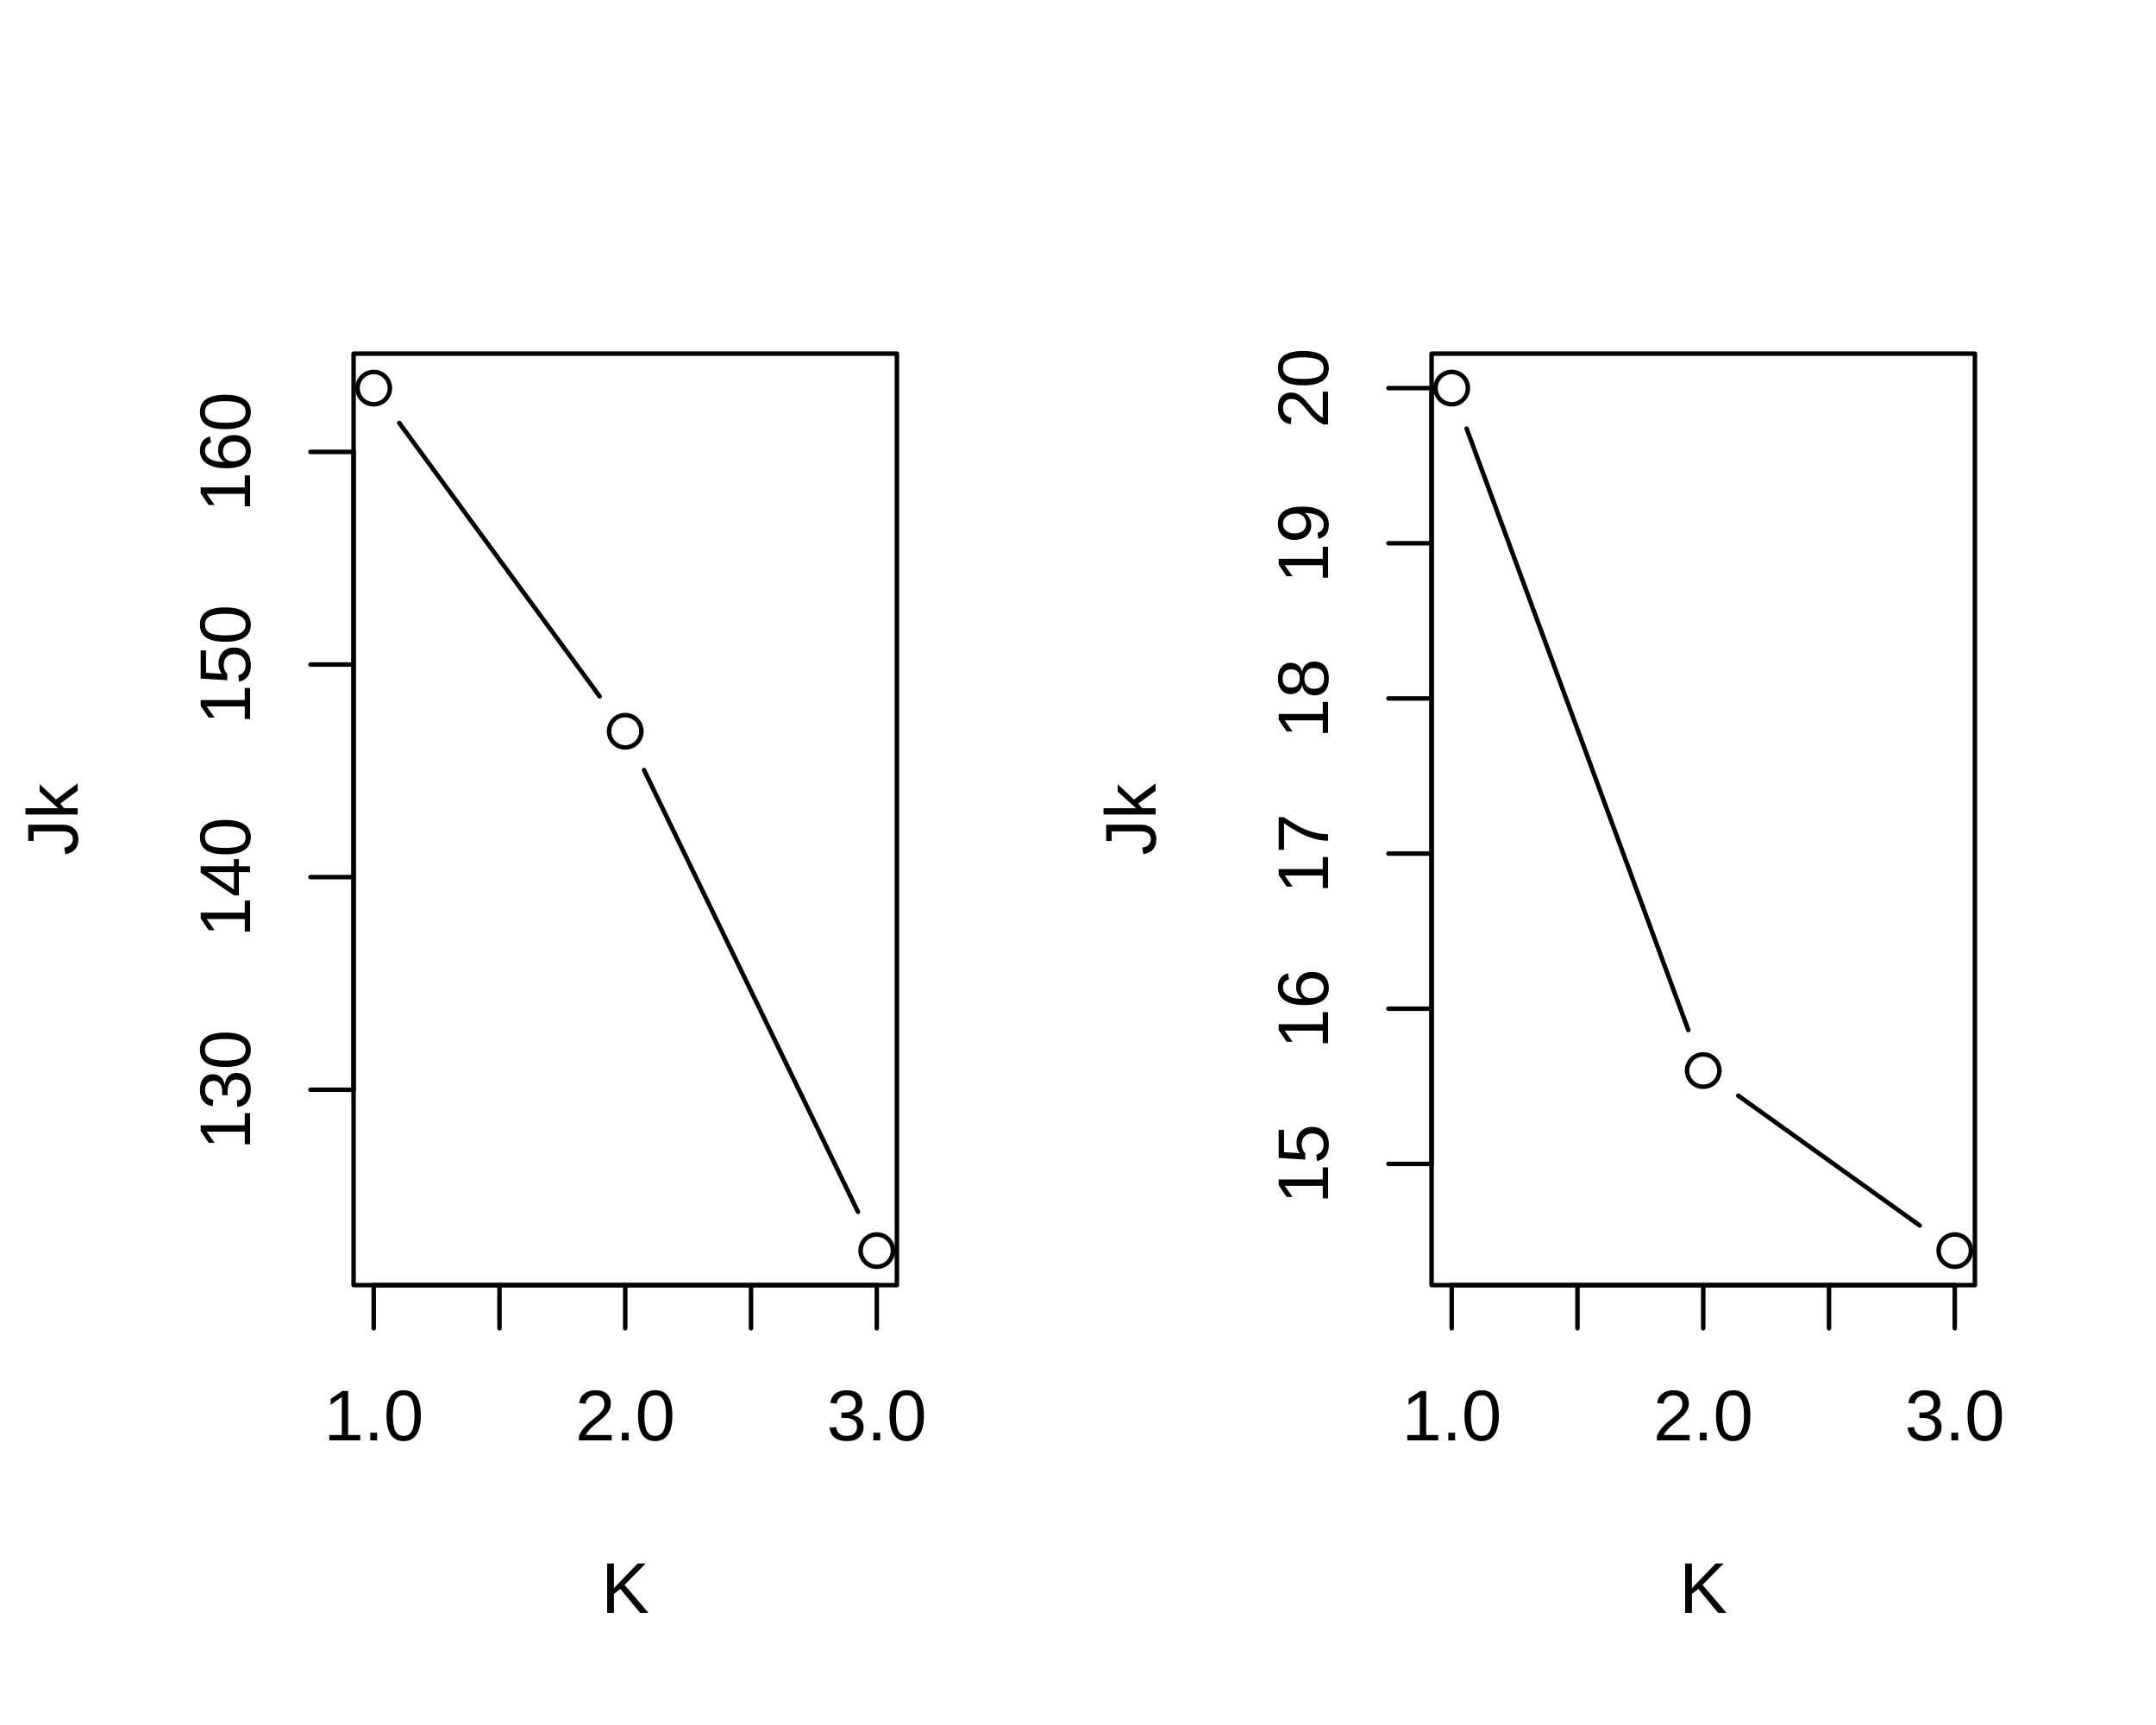
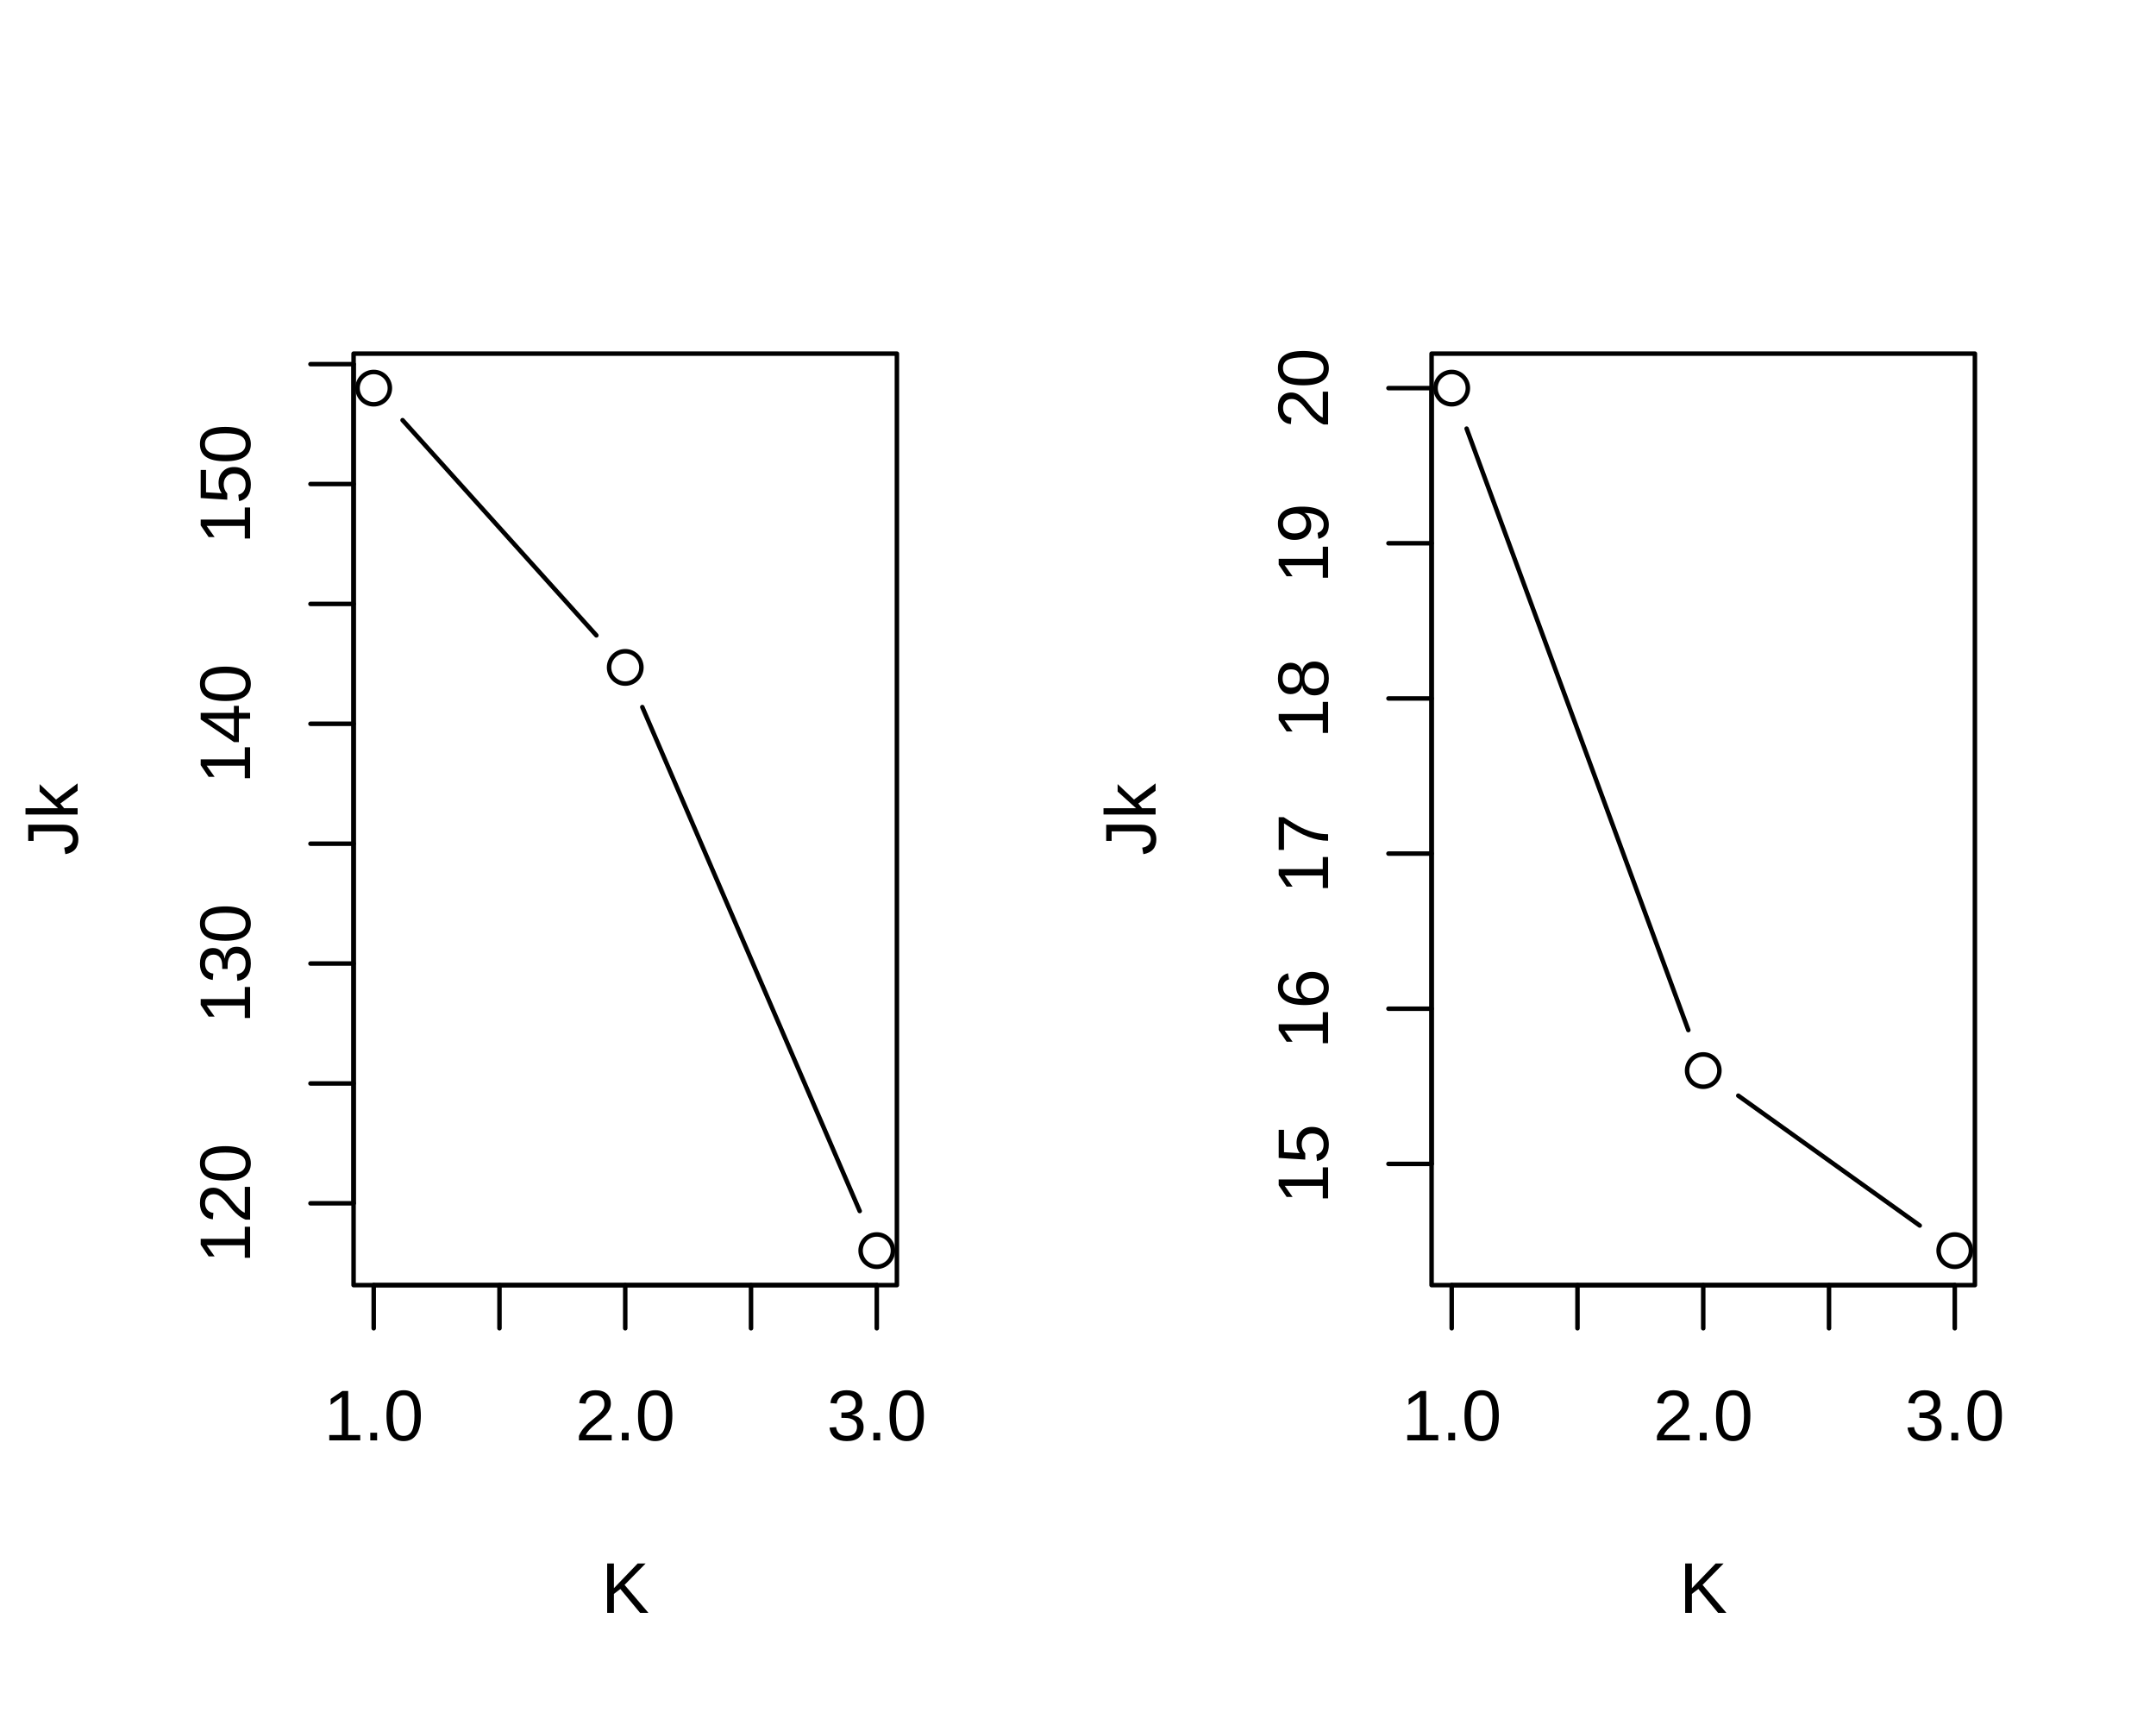
<svg xmlns="http://www.w3.org/2000/svg" class="svglite" width="360.00pt" height="288.00pt" viewBox="0 0 360.00 288.00">
  <defs>
    <style type="text/css">
    .svglite line, .svglite polyline, .svglite polygon, .svglite path, .svglite rect, .svglite circle {
      fill: none;
      stroke: #000000;
      stroke-linecap: round;
      stroke-linejoin: round;
      stroke-miterlimit: 10.00;
    }
    .svglite text {
      white-space: pre;
    }
  </style>
  </defs>
  <rect width="100%" height="100%" style="stroke: none; fill: #FFFFFF;" />
  <defs>
    <clipPath id="cpMC4wMHwzNjAuMDB8MC4wMHwyODguMDA=">
      <rect x="0.00" y="0.00" width="360.00" height="288.00" />
    </clipPath>
  </defs>
  <g clip-path="url(#cpMC4wMHwzNjAuMDB8MC4wMHwyODguMDA=)">
</g>
  <defs>
    <clipPath id="cpNTkuMDR8MTQ5Ljc2fDU5LjA0fDIxNC41Ng==">
      <rect x="59.04" y="59.04" width="90.72" height="155.52" />
    </clipPath>
  </defs>
  <g clip-path="url(#cpNTkuMDR8MTQ5Ljc2fDU5LjA0fDIxNC41Ng==)">
-     <line x1="66.66" y1="70.61" x2="100.14" y2="116.28" style="stroke-width: 0.75;" />
-     <line x1="107.54" y1="128.57" x2="143.26" y2="202.32" style="stroke-width: 0.75;" />
+     <line x1="67.22" y1="70.15" x2="99.58" y2="106.08" style="stroke-width: 0.75;" />
+     <line x1="107.25" y1="118.05" x2="143.55" y2="202.19" style="stroke-width: 0.75;" />
    <circle cx="62.40" cy="64.80" r="2.70" style="stroke-width: 0.75;" />
-     <circle cx="104.40" cy="122.09" r="2.70" style="stroke-width: 0.75;" />
+     <circle cx="104.40" cy="111.43" r="2.70" style="stroke-width: 0.75;" />
    <circle cx="146.40" cy="208.80" r="2.70" style="stroke-width: 0.75;" />
  </g>
  <g clip-path="url(#cpMC4wMHwzNjAuMDB8MC4wMHwyODguMDA=)">
    <line x1="62.40" y1="214.56" x2="146.40" y2="214.56" style="stroke-width: 0.75;" />
    <line x1="62.40" y1="214.56" x2="62.40" y2="221.76" style="stroke-width: 0.75;" />
    <line x1="83.40" y1="214.56" x2="83.40" y2="221.76" style="stroke-width: 0.75;" />
    <line x1="104.40" y1="214.56" x2="104.40" y2="221.76" style="stroke-width: 0.75;" />
    <line x1="125.40" y1="214.56" x2="125.40" y2="221.76" style="stroke-width: 0.75;" />
    <line x1="146.40" y1="214.56" x2="146.40" y2="221.76" style="stroke-width: 0.75;" />
    <text x="62.40" y="240.48" text-anchor="middle" style="font-size: 12.00px; font-family: &quot;Arial&quot;;" textLength="16.68px" lengthAdjust="spacingAndGlyphs">1.0</text>
    <text x="104.40" y="240.48" text-anchor="middle" style="font-size: 12.00px; font-family: &quot;Arial&quot;;" textLength="16.68px" lengthAdjust="spacingAndGlyphs">2.0</text>
    <text x="146.40" y="240.48" text-anchor="middle" style="font-size: 12.00px; font-family: &quot;Arial&quot;;" textLength="16.68px" lengthAdjust="spacingAndGlyphs">3.0</text>
-     <line x1="59.04" y1="181.94" x2="59.04" y2="75.45" style="stroke-width: 0.75;" />
-     <line x1="59.04" y1="181.94" x2="51.84" y2="181.94" style="stroke-width: 0.75;" />
-     <line x1="59.04" y1="146.44" x2="51.84" y2="146.44" style="stroke-width: 0.75;" />
-     <line x1="59.04" y1="110.95" x2="51.84" y2="110.95" style="stroke-width: 0.75;" />
-     <line x1="59.04" y1="75.45" x2="51.84" y2="75.45" style="stroke-width: 0.75;" />
-     <text transform="translate(41.76,181.94) rotate(-90)" text-anchor="middle" style="font-size: 12.00px; font-family: &quot;Arial&quot;;" textLength="20.02px" lengthAdjust="spacingAndGlyphs">130</text>
-     <text transform="translate(41.76,146.44) rotate(-90)" text-anchor="middle" style="font-size: 12.00px; font-family: &quot;Arial&quot;;" textLength="20.02px" lengthAdjust="spacingAndGlyphs">140</text>
-     <text transform="translate(41.76,110.95) rotate(-90)" text-anchor="middle" style="font-size: 12.00px; font-family: &quot;Arial&quot;;" textLength="20.02px" lengthAdjust="spacingAndGlyphs">150</text>
-     <text transform="translate(41.76,75.45) rotate(-90)" text-anchor="middle" style="font-size: 12.00px; font-family: &quot;Arial&quot;;" textLength="20.02px" lengthAdjust="spacingAndGlyphs">160</text>
+     <line x1="59.04" y1="200.90" x2="59.04" y2="60.80" style="stroke-width: 0.75;" />
+     <line x1="59.04" y1="200.90" x2="51.84" y2="200.90" style="stroke-width: 0.75;" />
+     <line x1="59.04" y1="180.89" x2="51.84" y2="180.89" style="stroke-width: 0.75;" />
+     <line x1="59.04" y1="160.87" x2="51.84" y2="160.87" style="stroke-width: 0.75;" />
+     <line x1="59.04" y1="140.86" x2="51.84" y2="140.86" style="stroke-width: 0.75;" />
+     <line x1="59.04" y1="120.84" x2="51.84" y2="120.84" style="stroke-width: 0.75;" />
+     <line x1="59.04" y1="100.83" x2="51.84" y2="100.83" style="stroke-width: 0.75;" />
+     <line x1="59.04" y1="80.81" x2="51.84" y2="80.81" style="stroke-width: 0.75;" />
+     <line x1="59.04" y1="60.80" x2="51.84" y2="60.80" style="stroke-width: 0.75;" />
+     <text transform="translate(41.76,200.90) rotate(-90)" text-anchor="middle" style="font-size: 12.00px; font-family: &quot;Arial&quot;;" textLength="20.02px" lengthAdjust="spacingAndGlyphs">120</text>
+     <text transform="translate(41.76,160.87) rotate(-90)" text-anchor="middle" style="font-size: 12.00px; font-family: &quot;Arial&quot;;" textLength="20.02px" lengthAdjust="spacingAndGlyphs">130</text>
+     <text transform="translate(41.76,120.84) rotate(-90)" text-anchor="middle" style="font-size: 12.00px; font-family: &quot;Arial&quot;;" textLength="20.02px" lengthAdjust="spacingAndGlyphs">140</text>
+     <text transform="translate(41.76,80.81) rotate(-90)" text-anchor="middle" style="font-size: 12.00px; font-family: &quot;Arial&quot;;" textLength="20.02px" lengthAdjust="spacingAndGlyphs">150</text>
    <polygon points="59.04,214.56 149.76,214.56 149.76,59.04 59.04,59.04 " style="stroke-width: 0.75;" />
  </g>
  <defs>
    <clipPath id="cpMC4wMHwxODAuMDB8MC4wMHwyODguMDA=">
      <rect x="0.00" y="0.00" width="180.00" height="288.00" />
    </clipPath>
  </defs>
  <g clip-path="url(#cpMC4wMHwxODAuMDB8MC4wMHwyODguMDA=)">
    <text x="104.40" y="269.28" text-anchor="middle" style="font-size: 12.00px; font-family: &quot;Arial&quot;;" textLength="8.01px" lengthAdjust="spacingAndGlyphs">K</text>
    <text transform="translate(12.96,136.80) rotate(-90)" text-anchor="middle" style="font-size: 12.00px; font-family: &quot;Arial&quot;;" textLength="12.01px" lengthAdjust="spacingAndGlyphs">Jk</text>
  </g>
  <defs>
    <clipPath id="cpMjM5LjA0fDMyOS43Nnw1OS4wNHwyMTQuNTY=">
      <rect x="239.04" y="59.04" width="90.72" height="155.52" />
    </clipPath>
  </defs>
  <g clip-path="url(#cpMjM5LjA0fDMyOS43Nnw1OS4wNHwyMTQuNTY=)">
    <line x1="244.89" y1="71.56" x2="281.91" y2="171.98" style="stroke-width: 0.75;" />
    <line x1="290.25" y1="182.93" x2="320.55" y2="204.61" style="stroke-width: 0.75;" />
    <circle cx="242.40" cy="64.80" r="2.70" style="stroke-width: 0.75;" />
    <circle cx="284.40" cy="178.74" r="2.70" style="stroke-width: 0.75;" />
    <circle cx="326.40" cy="208.80" r="2.70" style="stroke-width: 0.75;" />
  </g>
  <g clip-path="url(#cpMC4wMHwzNjAuMDB8MC4wMHwyODguMDA=)">
    <line x1="242.40" y1="214.56" x2="326.40" y2="214.56" style="stroke-width: 0.75;" />
    <line x1="242.40" y1="214.56" x2="242.40" y2="221.76" style="stroke-width: 0.75;" />
    <line x1="263.40" y1="214.56" x2="263.40" y2="221.76" style="stroke-width: 0.75;" />
    <line x1="284.40" y1="214.56" x2="284.40" y2="221.76" style="stroke-width: 0.75;" />
    <line x1="305.40" y1="214.56" x2="305.40" y2="221.76" style="stroke-width: 0.75;" />
    <line x1="326.40" y1="214.56" x2="326.40" y2="221.76" style="stroke-width: 0.75;" />
    <text x="242.40" y="240.48" text-anchor="middle" style="font-size: 12.00px; font-family: &quot;Arial&quot;;" textLength="16.68px" lengthAdjust="spacingAndGlyphs">1.0</text>
    <text x="284.40" y="240.48" text-anchor="middle" style="font-size: 12.00px; font-family: &quot;Arial&quot;;" textLength="16.68px" lengthAdjust="spacingAndGlyphs">2.0</text>
    <text x="326.40" y="240.48" text-anchor="middle" style="font-size: 12.00px; font-family: &quot;Arial&quot;;" textLength="16.68px" lengthAdjust="spacingAndGlyphs">3.0</text>
    <line x1="239.04" y1="194.32" x2="239.04" y2="64.80" style="stroke-width: 0.75;" />
    <line x1="239.04" y1="194.32" x2="231.84" y2="194.32" style="stroke-width: 0.75;" />
    <line x1="239.04" y1="168.41" x2="231.84" y2="168.41" style="stroke-width: 0.75;" />
    <line x1="239.04" y1="142.51" x2="231.84" y2="142.51" style="stroke-width: 0.75;" />
    <line x1="239.04" y1="116.61" x2="231.84" y2="116.61" style="stroke-width: 0.75;" />
    <line x1="239.04" y1="90.70" x2="231.84" y2="90.70" style="stroke-width: 0.75;" />
    <line x1="239.04" y1="64.80" x2="231.84" y2="64.80" style="stroke-width: 0.75;" />
    <text transform="translate(221.76,194.32) rotate(-90)" text-anchor="middle" style="font-size: 12.00px; font-family: &quot;Arial&quot;;" textLength="13.35px" lengthAdjust="spacingAndGlyphs">15</text>
    <text transform="translate(221.76,168.41) rotate(-90)" text-anchor="middle" style="font-size: 12.00px; font-family: &quot;Arial&quot;;" textLength="13.35px" lengthAdjust="spacingAndGlyphs">16</text>
    <text transform="translate(221.76,142.51) rotate(-90)" text-anchor="middle" style="font-size: 12.00px; font-family: &quot;Arial&quot;;" textLength="13.35px" lengthAdjust="spacingAndGlyphs">17</text>
    <text transform="translate(221.76,116.61) rotate(-90)" text-anchor="middle" style="font-size: 12.00px; font-family: &quot;Arial&quot;;" textLength="13.35px" lengthAdjust="spacingAndGlyphs">18</text>
    <text transform="translate(221.76,90.70) rotate(-90)" text-anchor="middle" style="font-size: 12.00px; font-family: &quot;Arial&quot;;" textLength="13.35px" lengthAdjust="spacingAndGlyphs">19</text>
    <text transform="translate(221.76,64.80) rotate(-90)" text-anchor="middle" style="font-size: 12.00px; font-family: &quot;Arial&quot;;" textLength="13.35px" lengthAdjust="spacingAndGlyphs">20</text>
    <polygon points="239.04,214.56 329.76,214.56 329.76,59.04 239.04,59.04 " style="stroke-width: 0.75;" />
  </g>
  <defs>
    <clipPath id="cpMTgwLjAwfDM2MC4wMHwwLjAwfDI4OC4wMA==">
      <rect x="180.00" y="0.00" width="180.00" height="288.00" />
    </clipPath>
  </defs>
  <g clip-path="url(#cpMTgwLjAwfDM2MC4wMHwwLjAwfDI4OC4wMA==)">
    <text x="284.40" y="269.28" text-anchor="middle" style="font-size: 12.00px; font-family: &quot;Arial&quot;;" textLength="8.01px" lengthAdjust="spacingAndGlyphs">K</text>
    <text transform="translate(192.96,136.80) rotate(-90)" text-anchor="middle" style="font-size: 12.00px; font-family: &quot;Arial&quot;;" textLength="12.01px" lengthAdjust="spacingAndGlyphs">Jk</text>
  </g>
</svg>
